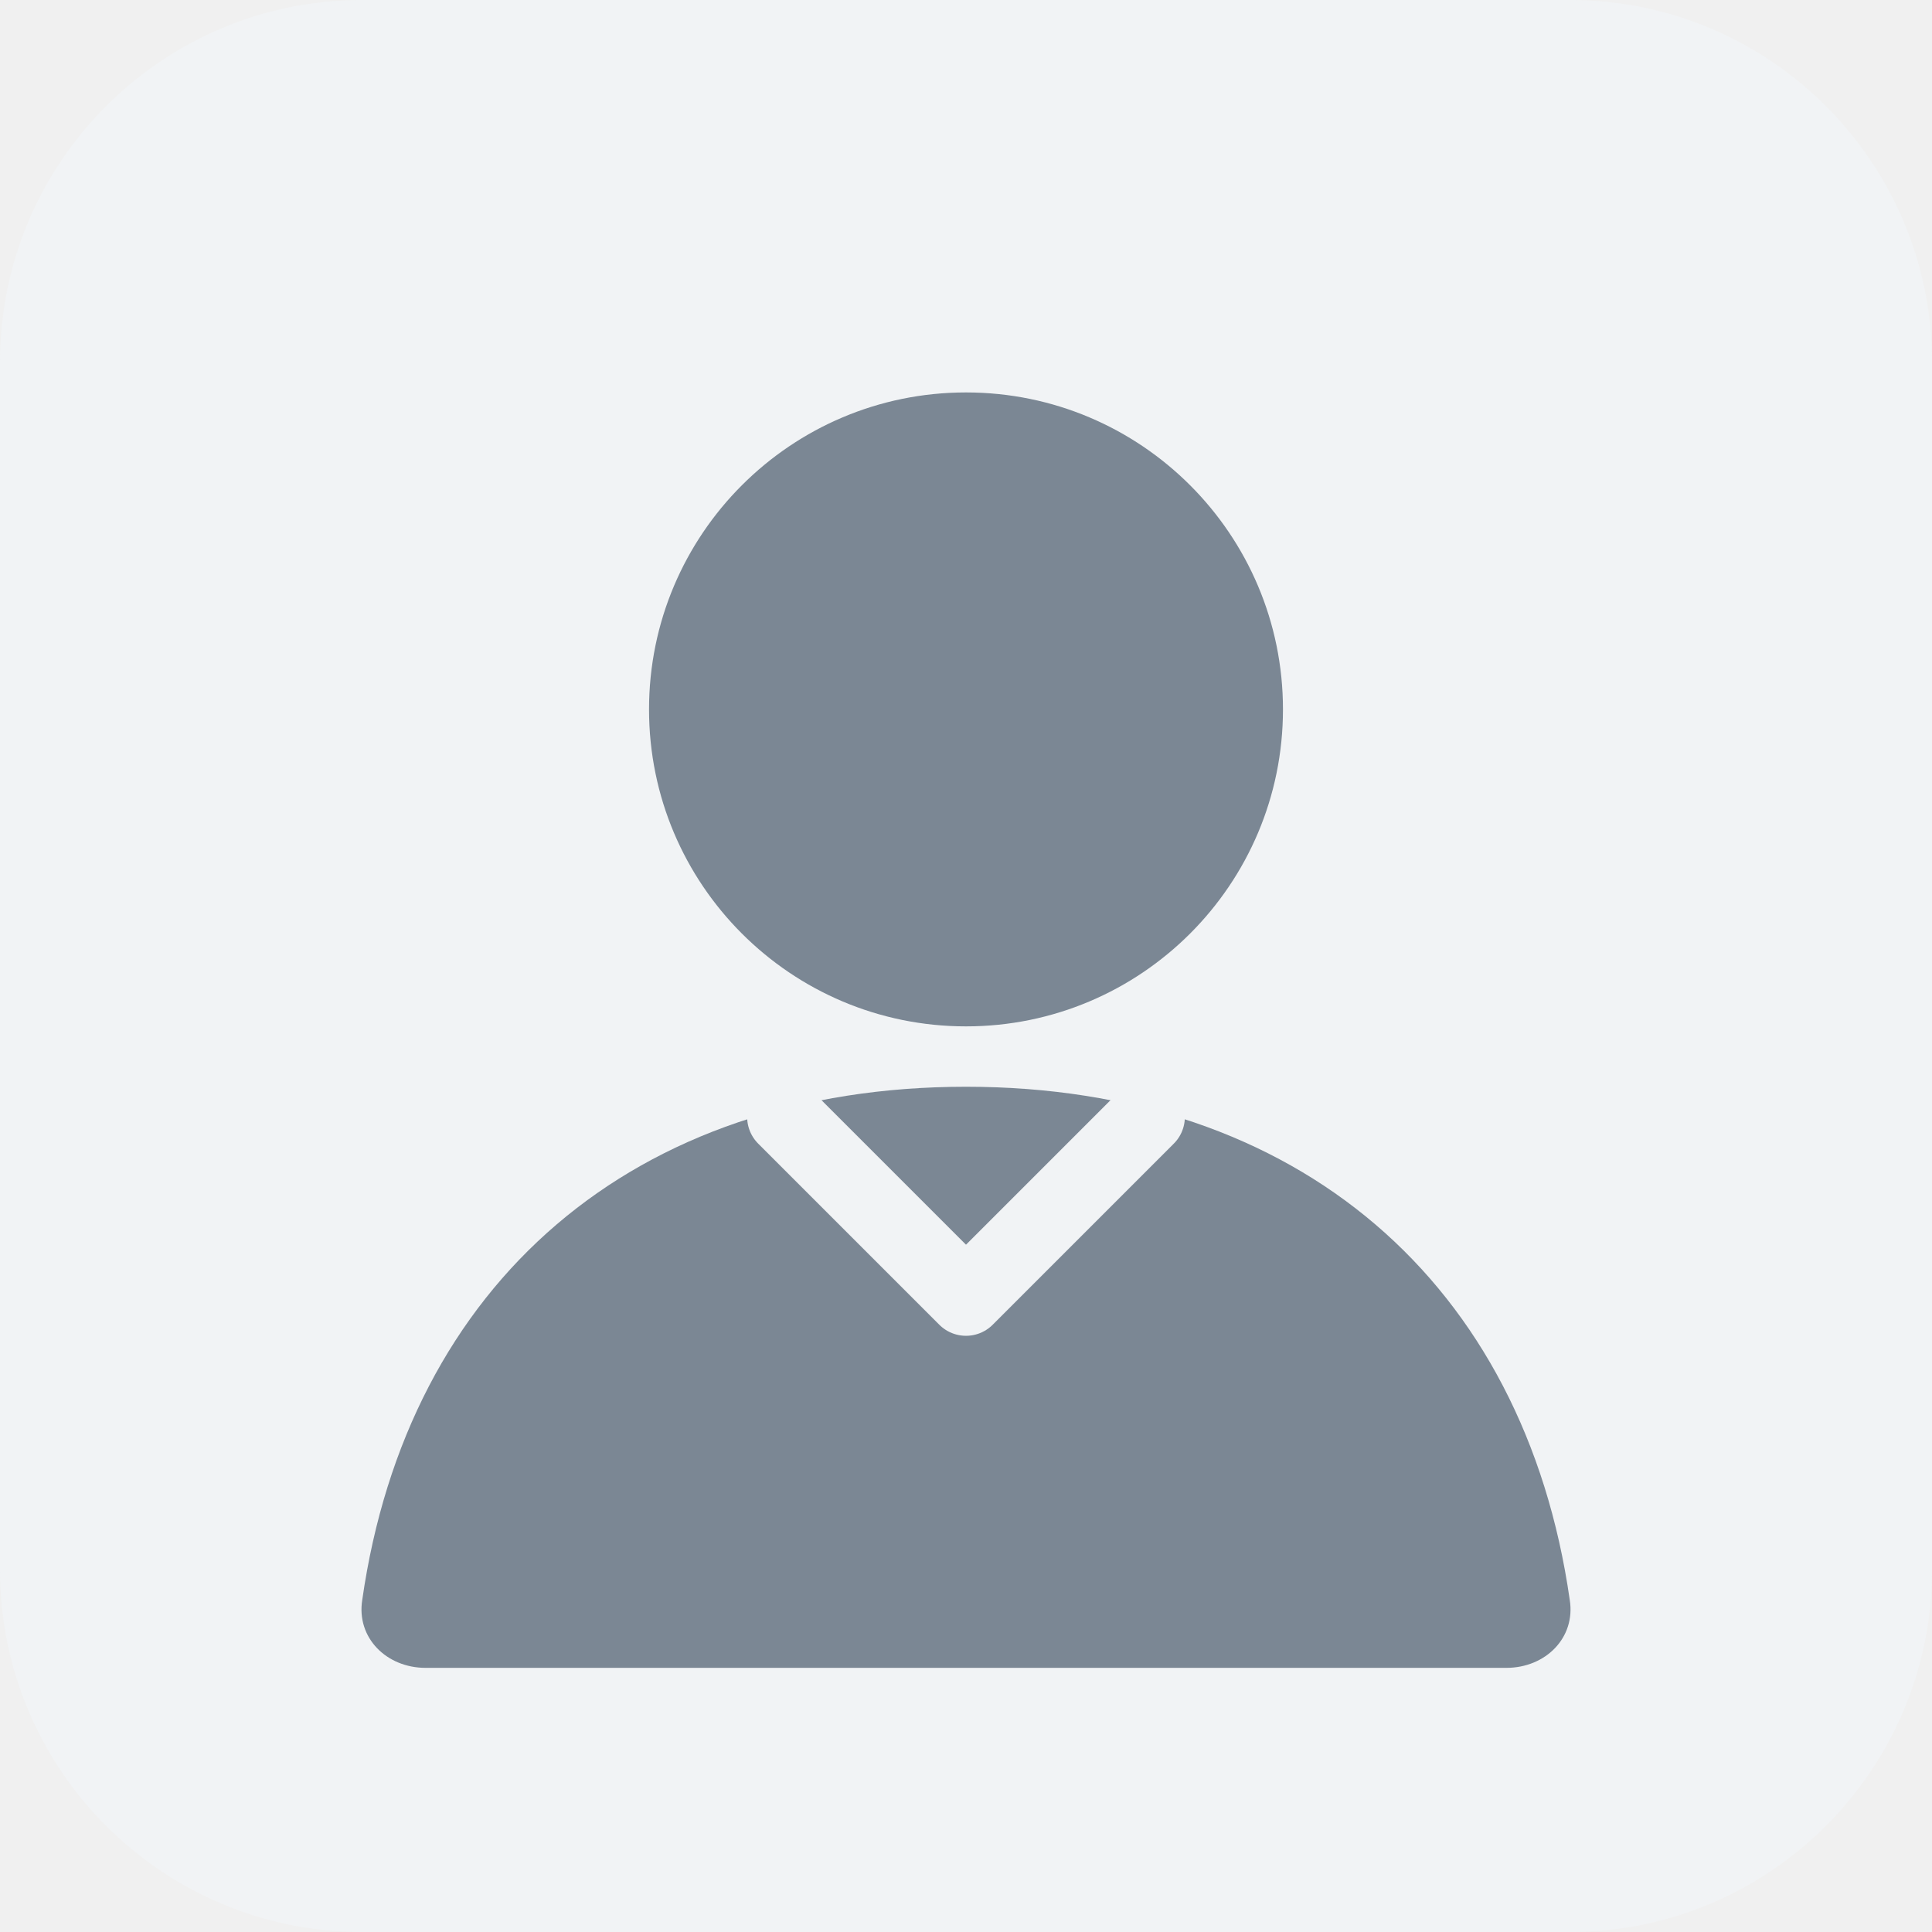
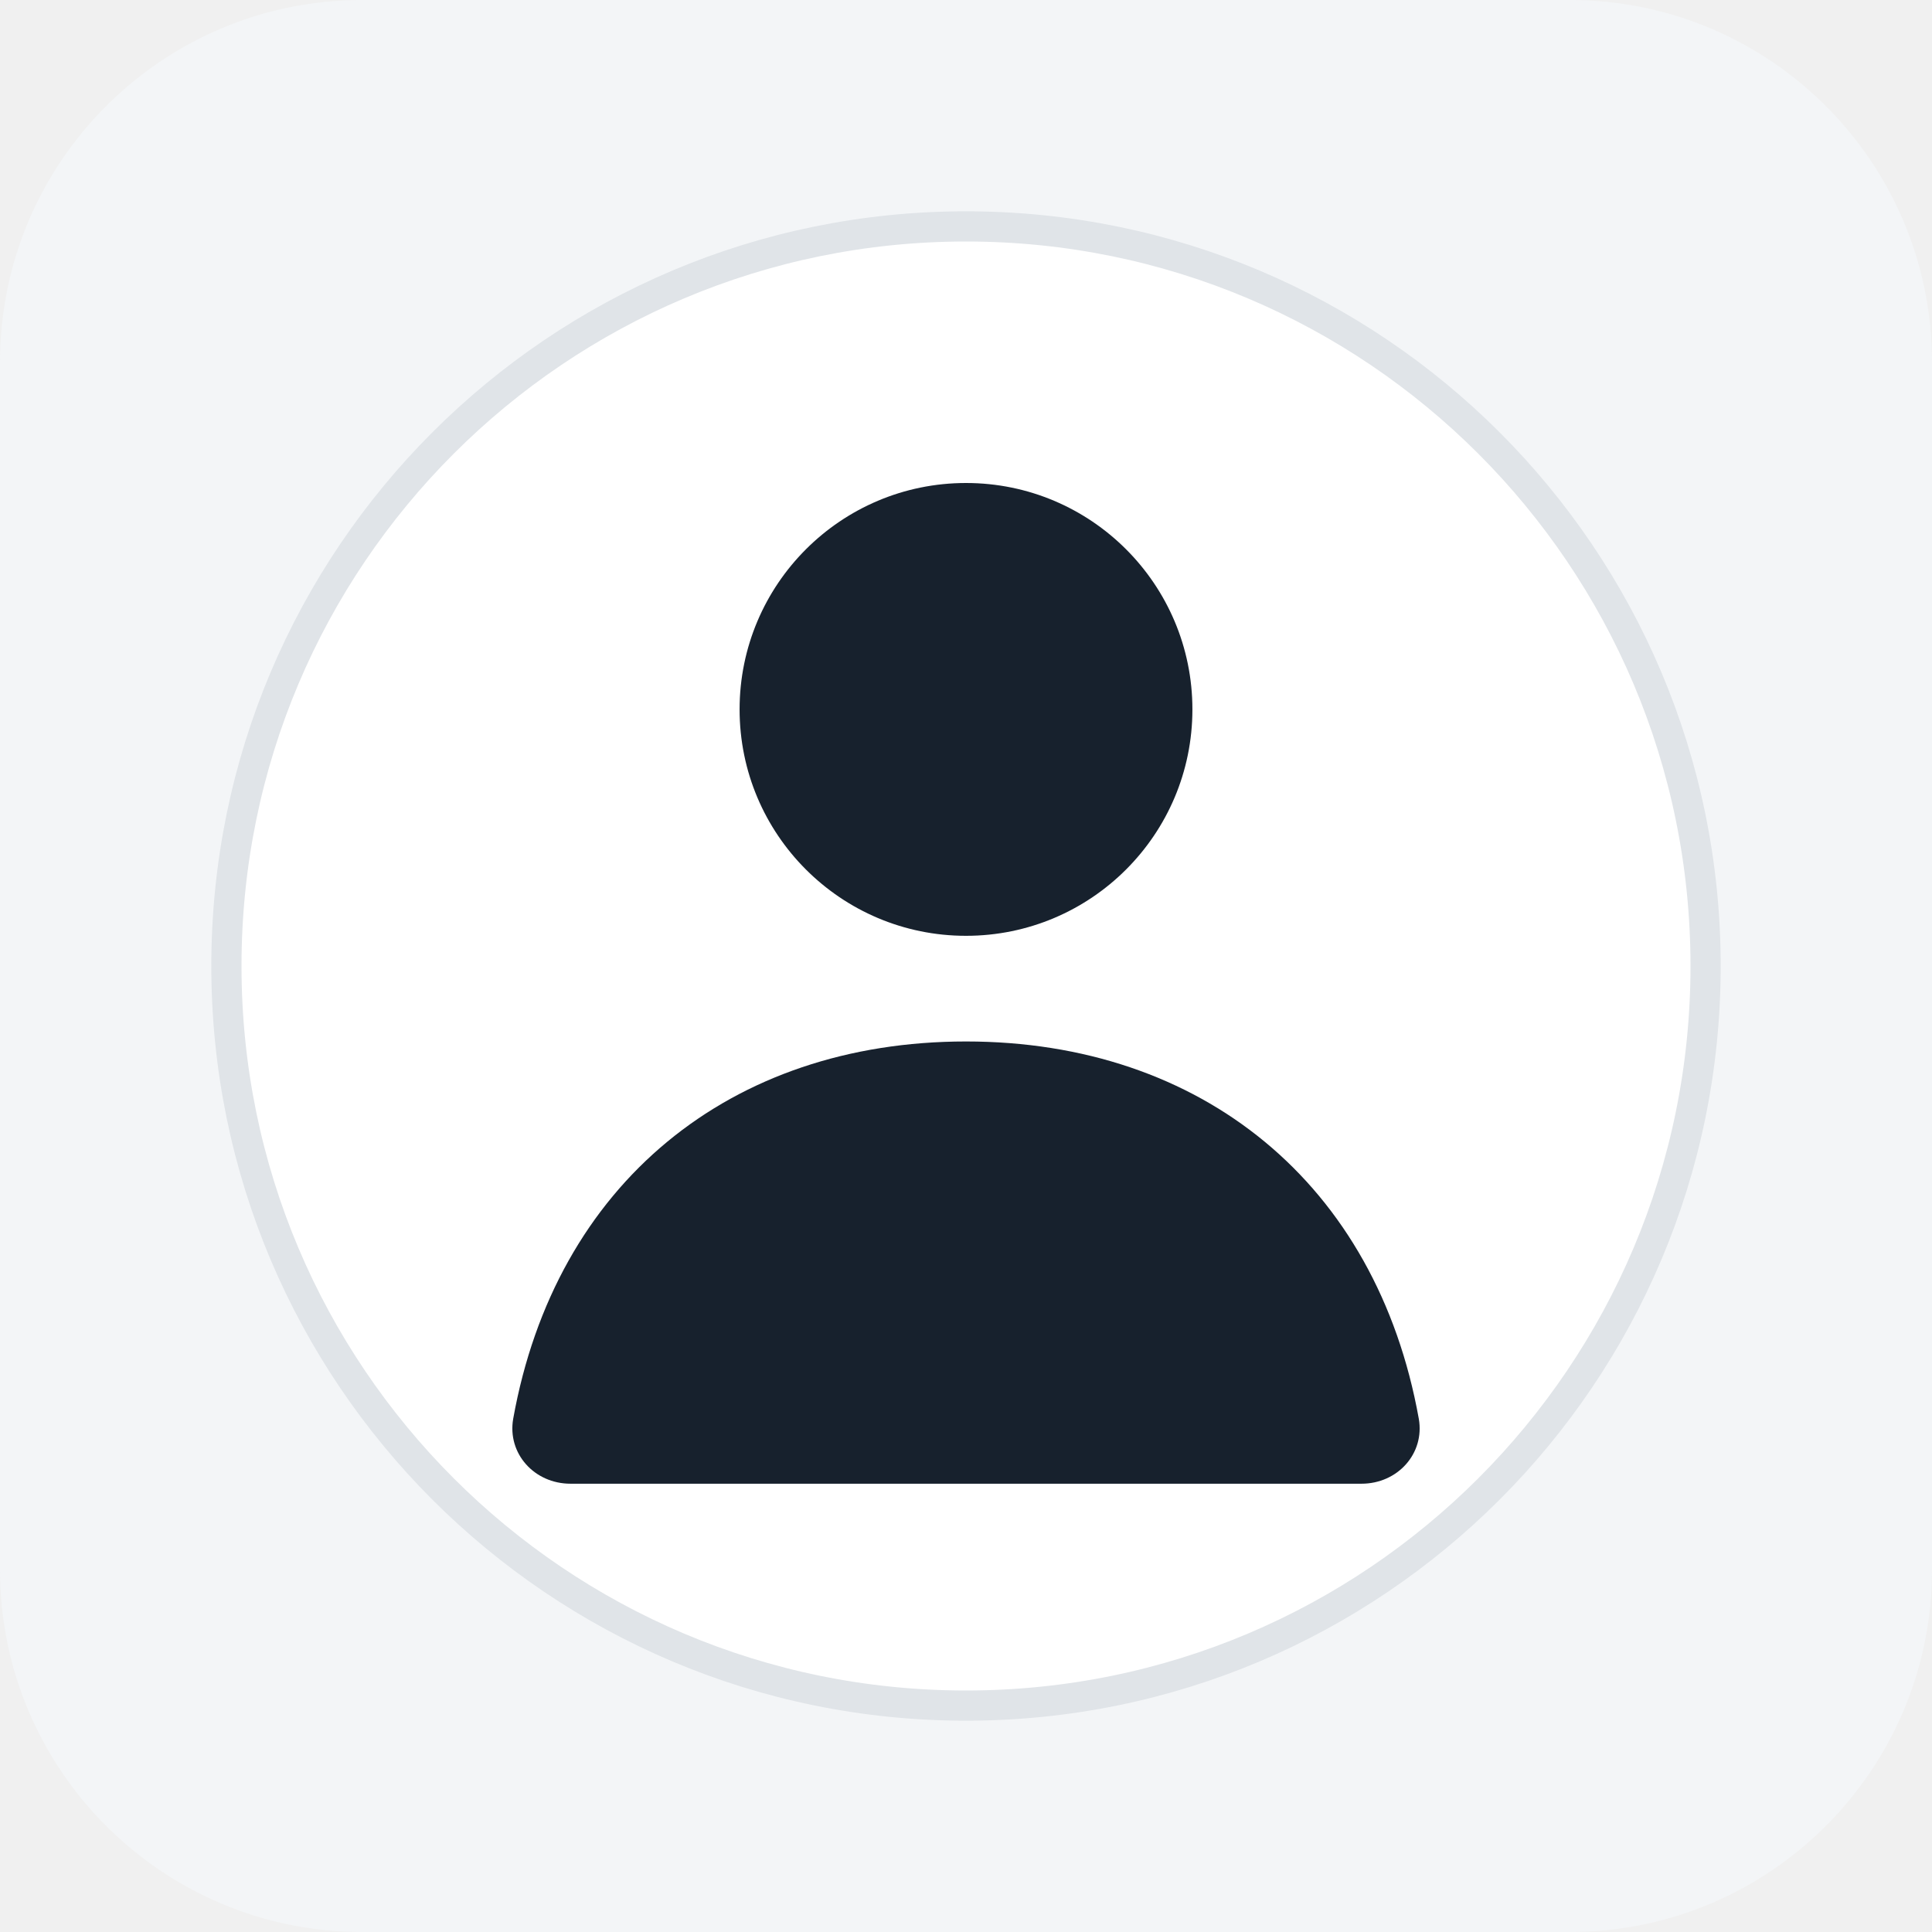
<svg xmlns="http://www.w3.org/2000/svg" viewBox="0 0 128 128" role="img" aria-label="KONG">
-   <rect width="128" height="128" rx="24" fill="#f1f3f5" />
-   <circle cx="64" cy="47" r="21" fill="#7b8794" />
-   <path d="M24 106c3-21 18-34 40-34s37 13 40 34c.4 2.5-1.6 4.5-4.2 4.5H28.2c-2.6 0-4.6-2-4.2-4.5Z" fill="#7b8794" />
-   <path d="M52 74l12 12 12-12" fill="none" stroke="#f1f3f5" stroke-linecap="round" stroke-linejoin="round" stroke-width="5" />
+   <rect width="128" height="128" rx="24" fill="#f3f5f7" />
+   <circle cx="64" cy="64" r="49" fill="#fff" stroke="#e0e4e8" stroke-width="2" />
+   <g fill="#17212d">
+     <circle cx="64" cy="47" r="15" />
+     <path d="M34 94c2.8-15.6 14.4-25 30-25s27.2 9.4 30 25c.4 2.3-1.4 4.3-3.8 4.3H37.8c-2.4 0-4.2-2-3.8-4.3Z" />
+   </g>
</svg>
